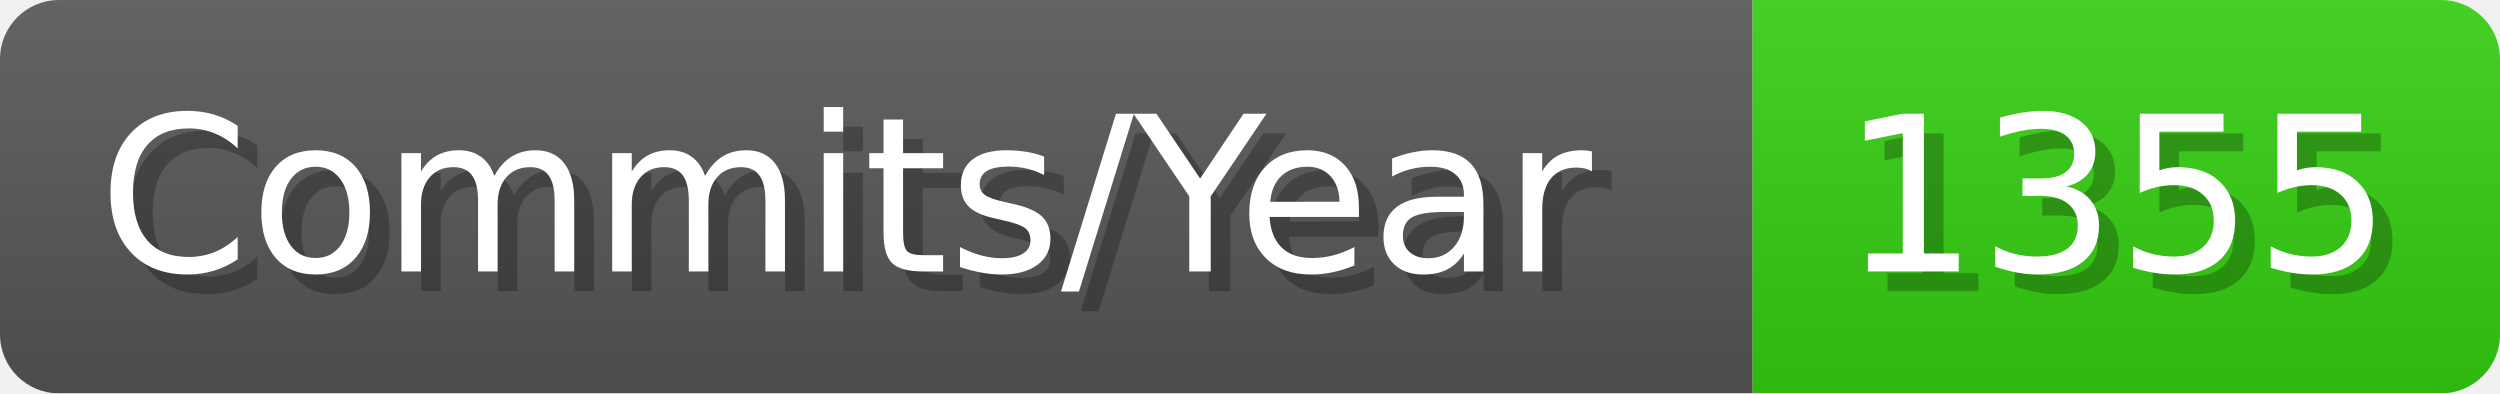
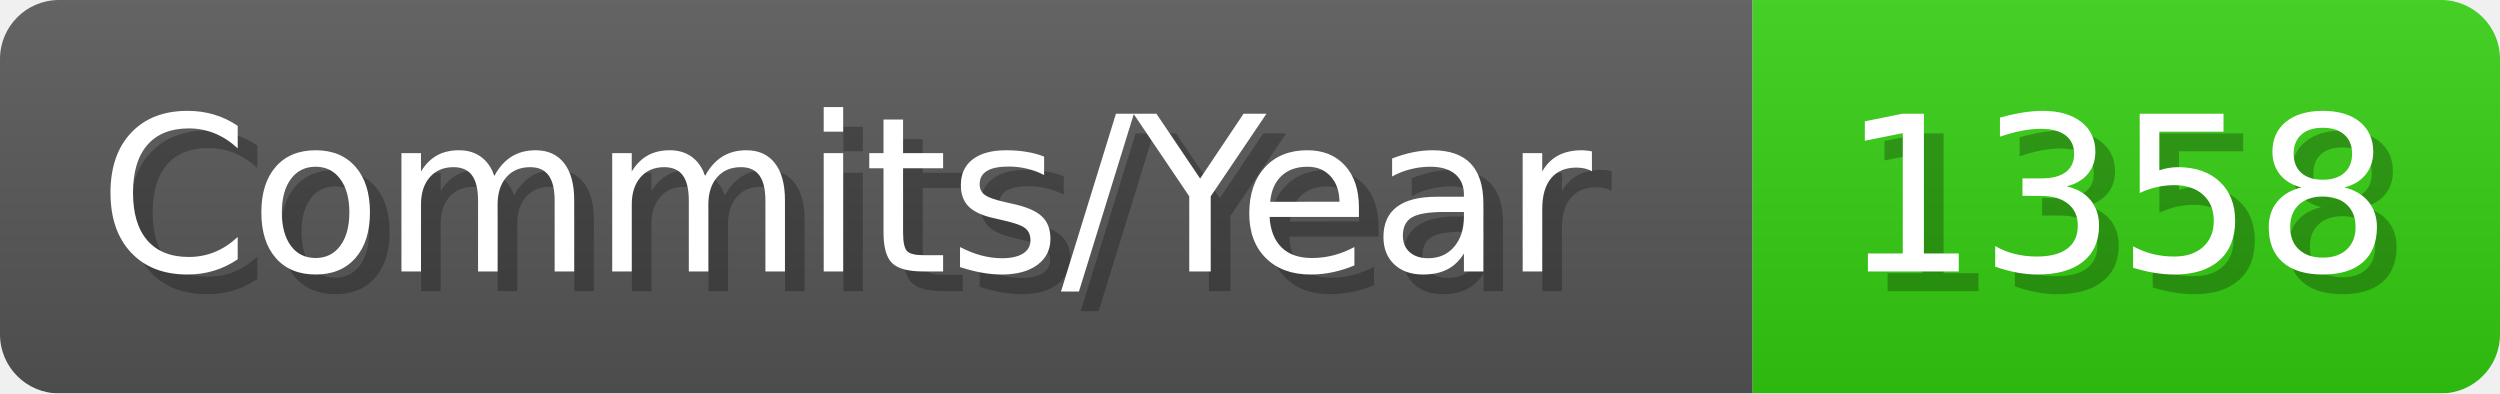
- <svg xmlns="http://www.w3.org/2000/svg" width="127.1" height="20" viewBox="0 0 1271 200" role="img" aria-label="Commits/Year: 1355">
+ <svg xmlns="http://www.w3.org/2000/svg" width="127.1" height="20" viewBox="0 0 1271 200" role="img" aria-label="Commits/Year: 1358">
  <linearGradient id="aUPdi" x2="0" y2="100%">
    <stop offset="0" stop-opacity=".1" stop-color="#EEE" />
    <stop offset="1" stop-opacity=".1" />
  </linearGradient>
  <mask id="WfAiQ">
    <rect width="1271" height="200" rx="30" fill="#FFF" />
  </mask>
  <g mask="url(#WfAiQ)">
    <rect width="891" height="200" fill="#555" />
    <rect width="380" height="200" fill="#3C1" x="891" />
    <rect width="1271" height="200" fill="url(#aUPdi)" />
  </g>
  <g aria-hidden="true" fill="#fff" text-anchor="start" font-family="Verdana,DejaVu Sans,sans-serif" font-size="110">
    <text x="60" y="148" textLength="791" fill="#000" opacity="0.25">Commits/Year</text>
    <text x="50" y="138" textLength="791">Commits/Year</text>
-     <text x="946" y="148" textLength="280" fill="#000" opacity="0.25">1355</text>
-     <text x="936" y="138" textLength="280">1355</text>
+     <text x="946" y="148" textLength="280" fill="#000" opacity="0.25">1358</text>
+     <text x="936" y="138" textLength="280">1358</text>
  </g>
</svg>
